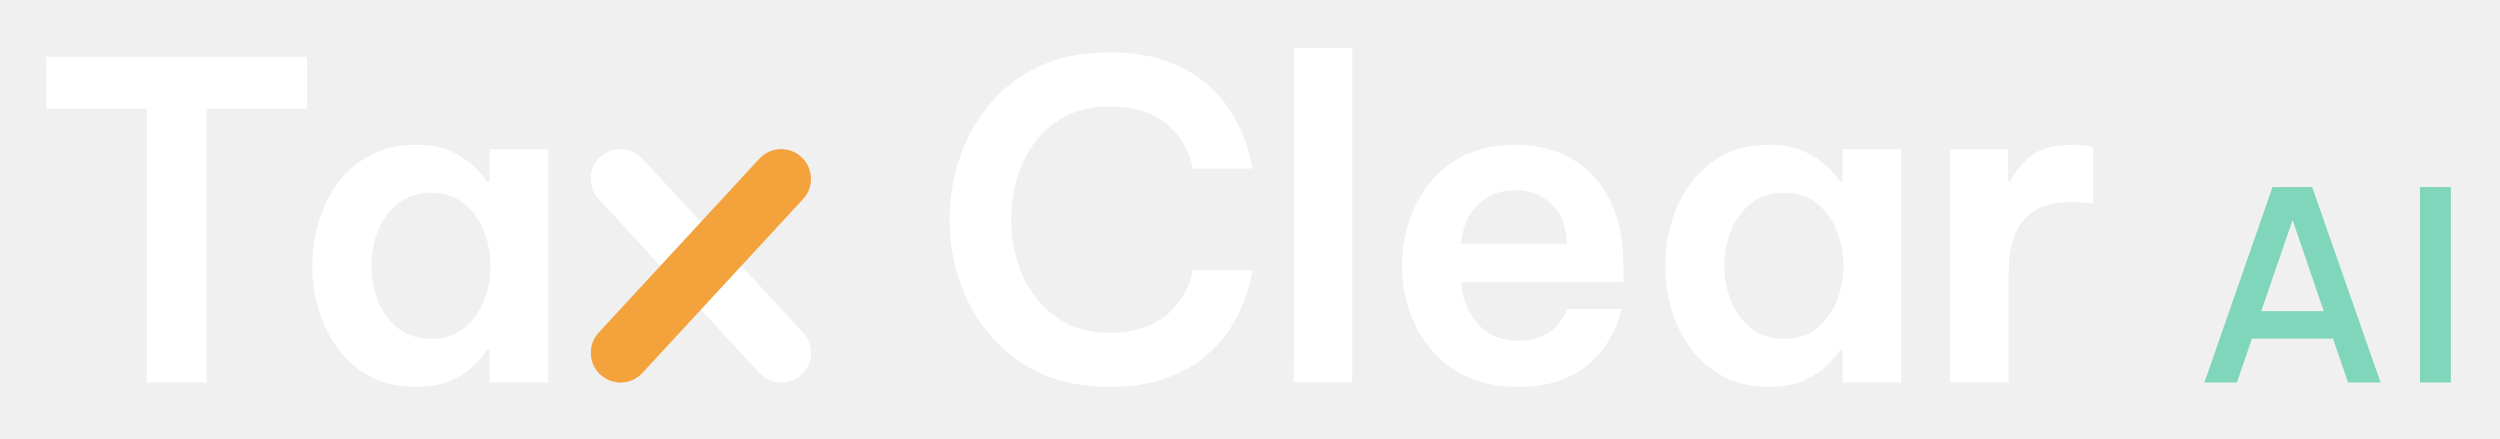
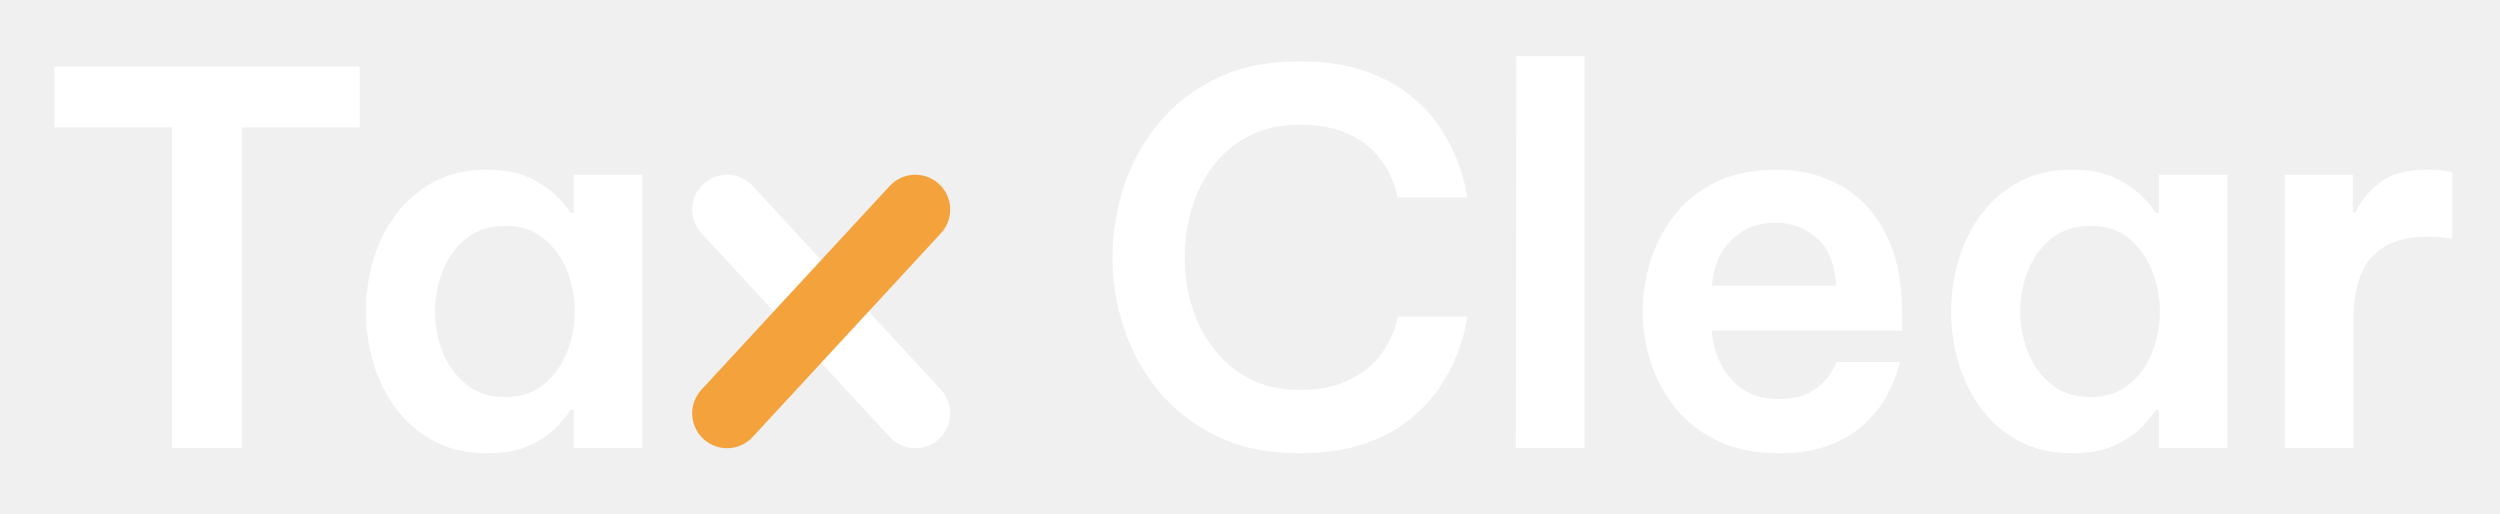
- <svg xmlns="http://www.w3.org/2000/svg" viewBox="0 0 176.1 30.9" width="176.1" height="30.9" role="img" aria-label="Tax Clear AI">
+ <svg xmlns="http://www.w3.org/2000/svg" viewBox="0 0 150.3 30.9" width="150.3" height="30.9" role="img" aria-label="Tax Clear">
  <path d="M10.339 26.94V7.658H3.271V4.0H21.623V7.658H14.555V26.94ZM29.283 10.2Q30.864 10.2 31.887 10.712Q32.91 11.223 33.499 11.828Q34.088 12.432 34.305 12.804H34.491V10.51H38.614V26.94H34.491V24.646H34.305Q34.088 25.018 33.499 25.638Q32.91 26.258 31.887 26.754Q30.864 27.25 29.283 27.25Q27.454 27.25 26.09 26.522Q24.726 25.793 23.811 24.569Q22.897 23.344 22.447 21.825Q21.998 20.306 21.998 18.725Q21.998 17.144 22.447 15.625Q22.897 14.106 23.811 12.882Q24.726 11.657 26.09 10.929Q27.454 10.2 29.283 10.2ZM30.368 13.579Q28.973 13.579 28.027 14.338Q27.082 15.098 26.617 16.276Q26.152 17.454 26.152 18.725Q26.152 19.996 26.617 21.174Q27.082 22.352 28.027 23.111Q28.973 23.871 30.368 23.871Q31.763 23.871 32.693 23.111Q33.623 22.352 34.088 21.174Q34.553 19.996 34.553 18.725Q34.553 17.454 34.088 16.276Q33.623 15.098 32.693 14.338Q31.763 13.579 30.368 13.579Z" fill="#ffffff" />
  <path d="M43.71 12.60L55.03 24.85" stroke="#ffffff" stroke-width="4.19" stroke-linecap="round" />
  <path d="M55.03 12.60L43.71 24.85" stroke="#f4a23c" stroke-width="4.19" stroke-linecap="round" />
  <path d="M78.077 27.25Q75.287 27.25 73.195 26.242Q71.102 25.235 69.692 23.546Q68.281 21.856 67.584 19.764Q66.886 17.671 66.886 15.47Q66.886 13.269 67.584 11.161Q68.281 9.053 69.692 7.364Q71.102 5.674 73.195 4.682Q75.287 3.69 78.077 3.69Q80.402 3.69 82.076 4.279Q83.75 4.868 84.866 5.798Q85.982 6.728 86.648 7.782Q87.315 8.836 87.656 9.766Q87.997 10.696 88.106 11.285Q88.214 11.874 88.214 11.874H84.029Q84.029 11.874 83.921 11.44Q83.812 11.006 83.487 10.34Q83.161 9.673 82.51 9.022Q81.859 8.371 80.79 7.937Q79.72 7.503 78.139 7.503Q76.403 7.503 75.101 8.17Q73.799 8.836 72.931 9.983Q72.063 11.13 71.644 12.556Q71.226 13.982 71.226 15.47Q71.226 16.958 71.644 18.369Q72.063 19.779 72.931 20.926Q73.799 22.073 75.101 22.755Q76.403 23.437 78.139 23.437Q79.72 23.437 80.79 22.988Q81.859 22.538 82.51 21.887Q83.161 21.236 83.487 20.585Q83.812 19.934 83.921 19.485Q84.029 19.035 84.029 19.035H88.214Q88.214 19.035 88.106 19.624Q87.997 20.213 87.656 21.159Q87.315 22.104 86.648 23.142Q85.982 24.181 84.866 25.127Q83.75 26.072 82.076 26.661Q80.402 27.25 78.077 27.25ZM91.131 26.94 91.162 3.38H95.254V26.94ZM106.944 27.25Q104.836 27.25 103.302 26.522Q101.767 25.793 100.76 24.569Q99.752 23.344 99.256 21.825Q98.76 20.306 98.76 18.725Q98.76 17.144 99.24 15.641Q99.721 14.137 100.697 12.897Q101.674 11.657 103.193 10.929Q104.712 10.2 106.789 10.2Q109.021 10.2 110.726 11.192Q112.431 12.184 113.392 14.091Q114.353 15.997 114.353 18.818V19.872H102.914Q103.007 21.546 104.061 22.77Q105.115 23.995 106.944 23.995Q107.998 23.995 108.68 23.654Q109.362 23.313 109.734 22.864Q110.106 22.414 110.261 22.089Q110.416 21.763 110.416 21.763H114.229Q114.229 21.763 114.074 22.306Q113.919 22.848 113.5 23.669Q113.082 24.491 112.276 25.312Q111.47 26.134 110.168 26.692Q108.866 27.25 106.944 27.25ZM102.914 17.175H110.385Q110.292 15.253 109.238 14.323Q108.184 13.393 106.758 13.393Q105.177 13.393 104.123 14.401Q103.069 15.408 102.914 17.175ZM124.586 10.2Q126.167 10.2 127.19 10.712Q128.213 11.223 128.802 11.828Q129.391 12.432 129.608 12.804H129.794V10.51H133.917V26.94H129.794V24.646H129.608Q129.391 25.018 128.802 25.638Q128.213 26.258 127.19 26.754Q126.167 27.25 124.586 27.25Q122.757 27.25 121.393 26.522Q120.029 25.793 119.114 24.569Q118.2 23.344 117.75 21.825Q117.301 20.306 117.301 18.725Q117.301 17.144 117.75 15.625Q118.2 14.106 119.114 12.882Q120.029 11.657 121.393 10.929Q122.757 10.2 124.586 10.2ZM125.671 13.579Q124.276 13.579 123.331 14.338Q122.385 15.098 121.92 16.276Q121.455 17.454 121.455 18.725Q121.455 19.996 121.92 21.174Q122.385 22.352 123.331 23.111Q124.276 23.871 125.671 23.871Q127.066 23.871 127.996 23.111Q128.926 22.352 129.391 21.174Q129.856 19.996 129.856 18.725Q129.856 17.454 129.391 16.276Q128.926 15.098 127.996 14.338Q127.066 13.579 125.671 13.579ZM137.361 26.94V10.51H141.453V12.773H141.608Q142.042 11.812 143.034 11.006Q144.026 10.2 146.01 10.2Q146.63 10.2 147.033 10.278Q147.436 10.355 147.436 10.355V14.354Q147.436 14.354 146.986 14.292Q146.537 14.23 145.886 14.23Q143.716 14.23 142.6 15.439Q141.484 16.648 141.484 19.345V26.94Z" fill="#ffffff" />
-   <path d="M155.279 26.94 160.078 13.176H162.868L167.685 26.94H165.397L164.337 23.852H158.627L157.567 26.94ZM159.278 21.918H163.686L161.491 15.501ZM170.463 26.94V13.176H172.639V26.94Z" fill="#7fd6bb" />
</svg>
